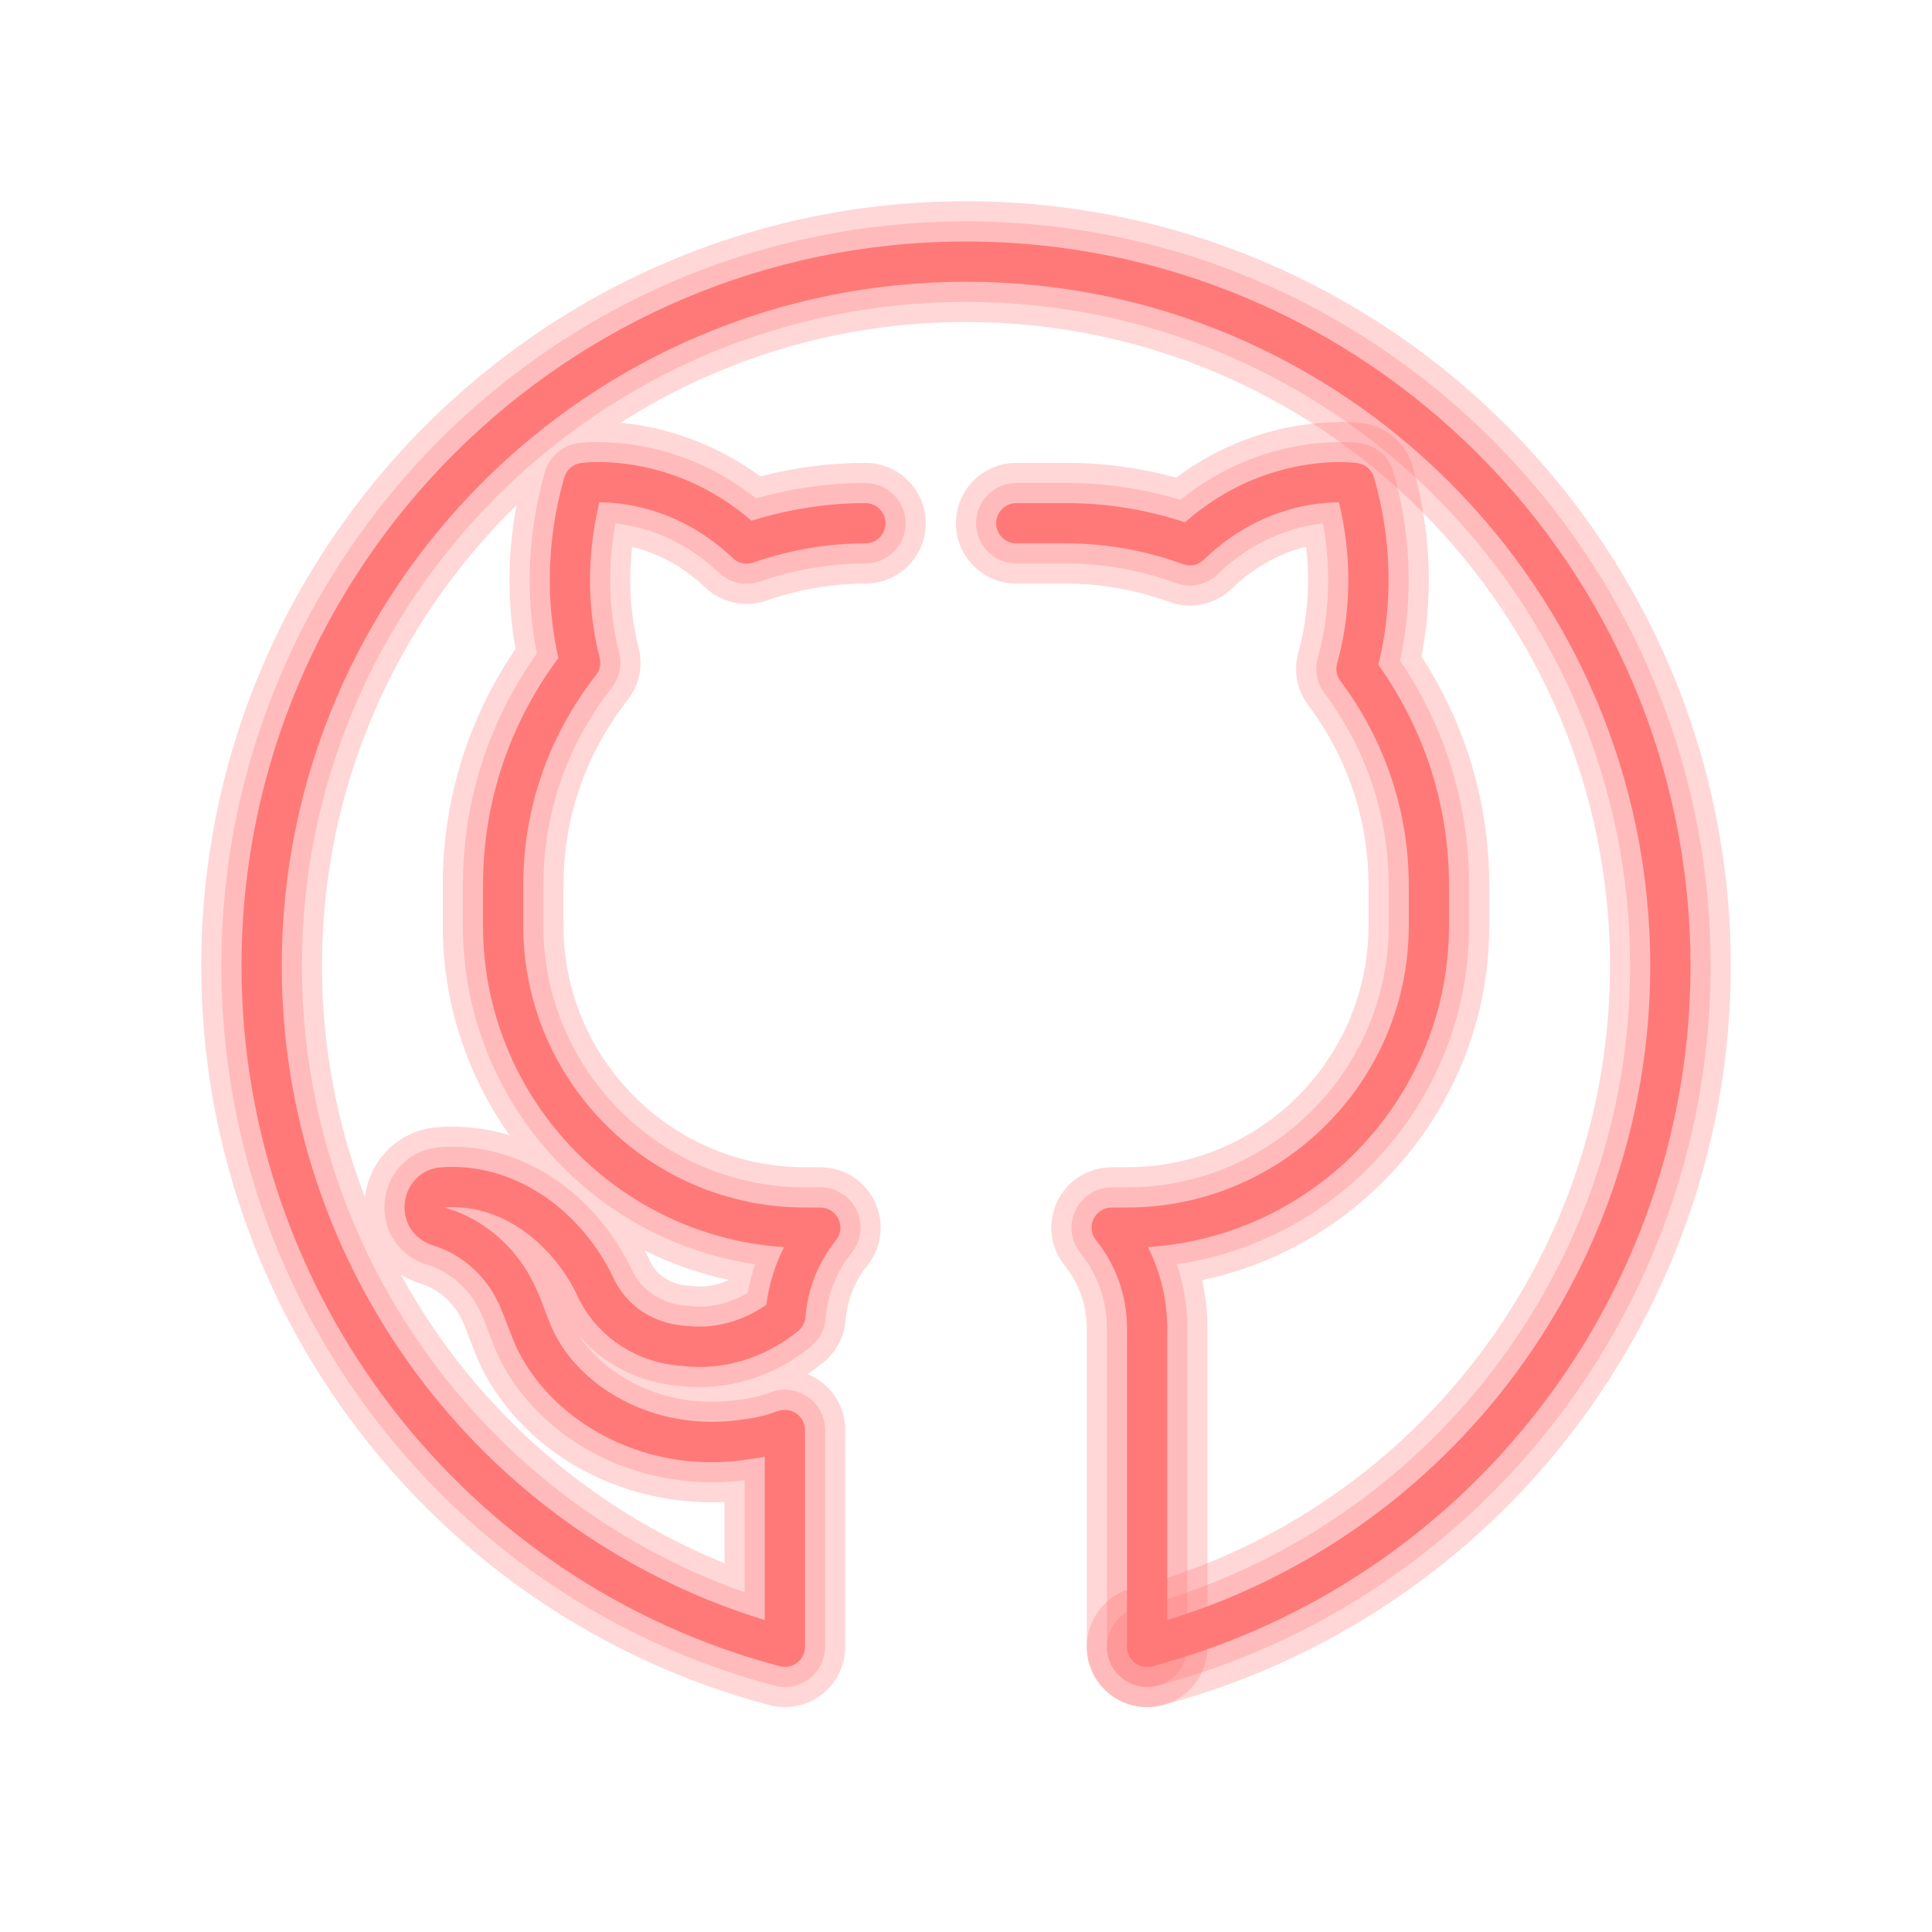
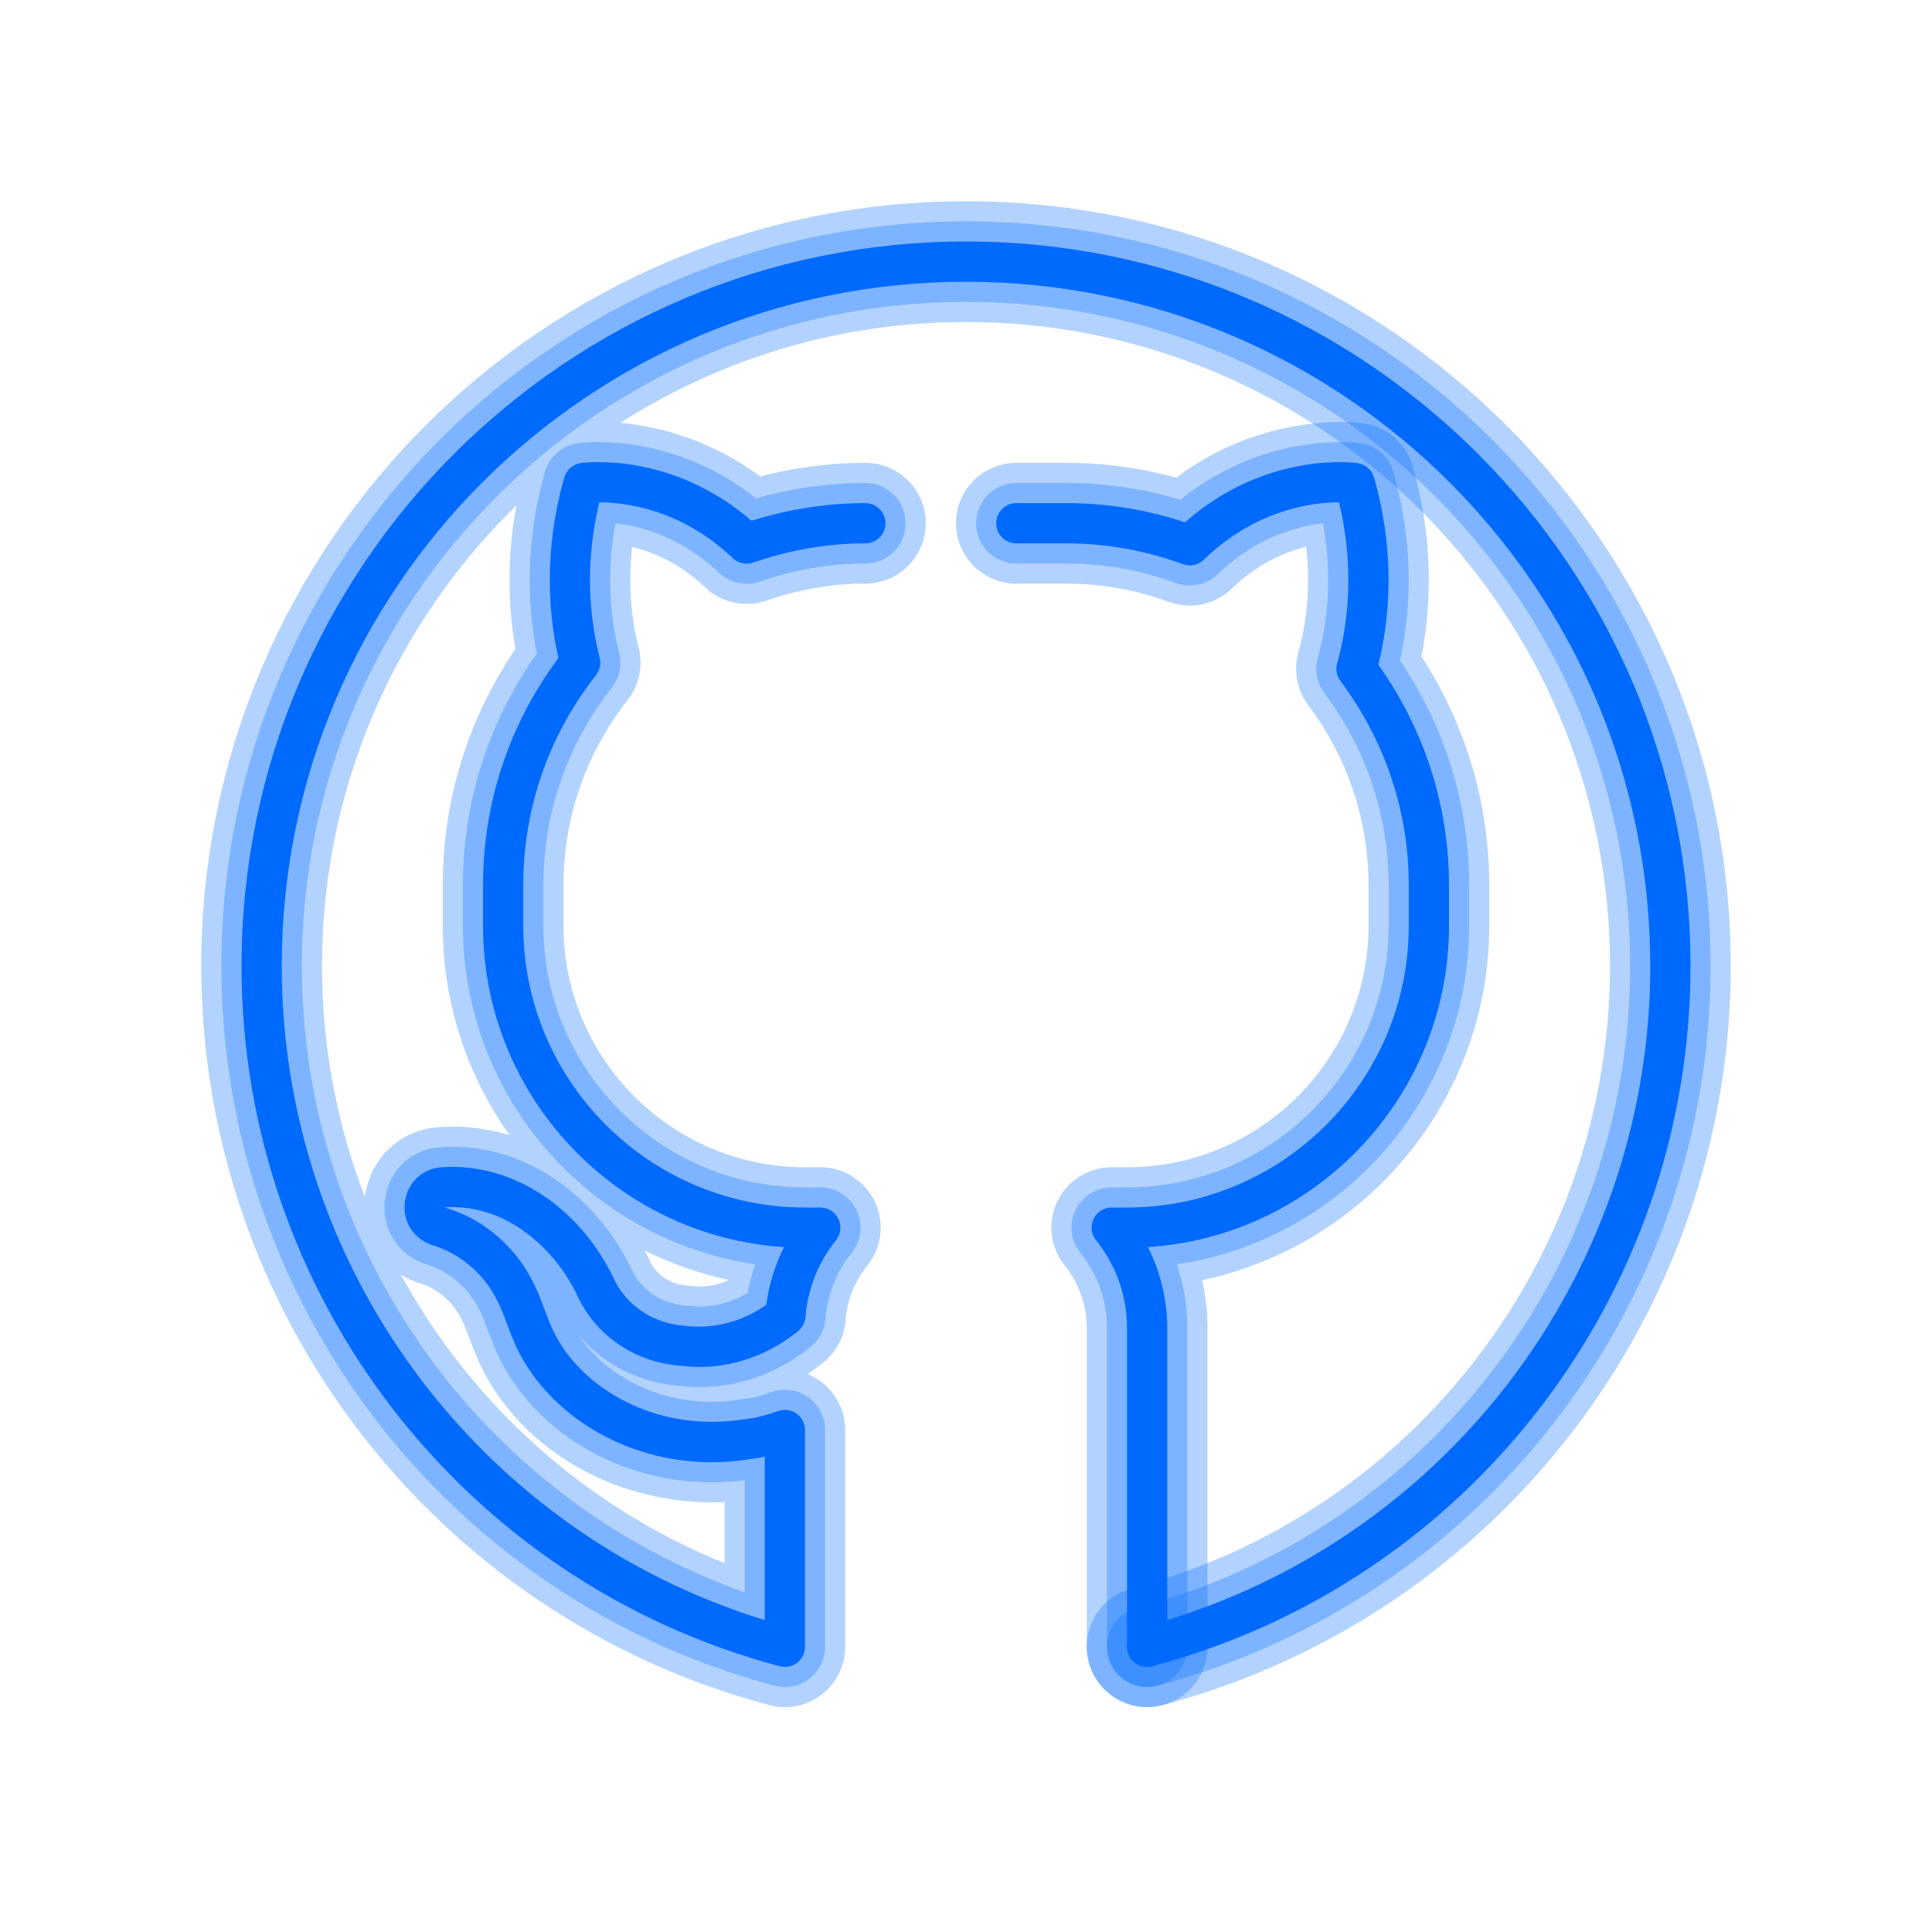
<svg xmlns="http://www.w3.org/2000/svg" viewBox="0,0,256,256" width="480px" height="480px" fill-rule="nonzero">
-   <g fill="#ff7979" fill-rule="nonzero" stroke="none" stroke-width="1" stroke-linecap="butt" stroke-linejoin="miter" stroke-miterlimit="10" stroke-dasharray="" stroke-dashoffset="0" font-family="none" font-weight="none" font-size="none" text-anchor="none" style="mix-blend-mode: normal">
+   <g fill="#006aff" fill-rule="nonzero" stroke="none" stroke-width="1" stroke-linecap="butt" stroke-linejoin="miter" stroke-miterlimit="10" stroke-dasharray="" stroke-dashoffset="0" font-family="none" font-weight="none" font-size="none" text-anchor="none" style="mix-blend-mode: normal">
    <g transform="scale(2.66667,2.66667)">
      <path d="M56.999,83.827c-0.885,0 -1.694,-0.592 -1.932,-1.488c-0.283,-1.067 0.353,-2.162 1.42,-2.445c14.433,-3.832 24.513,-16.947 24.513,-31.894c0,-18.196 -14.804,-33 -33,-33c-18.196,0 -33,14.804 -33,33c0,14.063 8.924,26.505 22,31.118v-5.567c-3.012,0.376 -6.001,-0.297 -8.465,-1.92c-1.856,-1.227 -3.278,-2.929 -4.006,-4.793c-0.084,-0.202 -0.18,-0.455 -0.275,-0.71c-0.143,-0.38 -0.277,-0.739 -0.422,-1.018c-0.533,-1.106 -1.543,-1.962 -2.667,-2.292c-0.034,-0.01 -0.067,-0.021 -0.101,-0.032c-1.344,-0.474 -2.138,-1.803 -1.931,-3.231c0.207,-1.43 1.343,-2.479 2.764,-2.552c3.775,-0.278 7.491,2.055 9.422,5.927c0.018,0.035 0.034,0.071 0.05,0.107c0.446,1.046 1.533,1.77 2.769,1.844c0.044,0.002 0.089,0.007 0.133,0.012c0.955,0.126 1.991,-0.119 2.886,-0.653c0.086,-0.483 0.208,-0.958 0.362,-1.42c-8.202,-1.205 -14.519,-8.289 -14.519,-16.82v-2c0,-4.172 1.268,-8.138 3.675,-11.529c-0.445,-2.235 -0.636,-5.389 0.402,-9.021c0.217,-0.762 0.864,-1.322 1.648,-1.432c0.201,-0.027 4.646,-0.595 8.843,2.747c1.786,-0.508 3.608,-0.765 5.432,-0.765c1.104,0 2,0.896 2,2c0,1.104 -0.896,2 -2,2c-1.76,0 -3.524,0.303 -5.243,0.898c-0.709,0.243 -1.493,0.074 -2.034,-0.44c-1.871,-1.78 -3.871,-2.309 -5.144,-2.45c-0.5,2.679 -0.197,4.925 0.187,6.422c0.155,0.602 0.021,1.24 -0.362,1.729c-2.227,2.846 -3.404,6.249 -3.404,9.841v2c0,7.168 5.832,13 13,13h0.76c0.77,0 1.47,0.441 1.803,1.135c0.333,0.693 0.238,1.517 -0.243,2.117c-0.755,0.94 -1.204,2.071 -1.299,3.27c-0.043,0.543 -0.305,1.044 -0.727,1.39c-1.851,1.515 -4.201,2.223 -6.462,1.958c-2.031,-0.14 -3.843,-1.064 -5.072,-2.523c0.486,0.741 1.162,1.407 1.978,1.947c1.76,1.159 3.942,1.601 6.135,1.234c0.048,-0.008 0.096,-0.014 0.144,-0.018c0.15,-0.015 0.579,-0.074 1.308,-0.336c0.612,-0.217 1.294,-0.127 1.826,0.247c0.532,0.375 0.849,0.985 0.849,1.636v10.77c0,0.621 -0.289,1.207 -0.781,1.585c-0.492,0.379 -1.131,0.507 -1.732,0.348c-16.184,-4.296 -27.487,-19.001 -27.487,-35.76c0,-20.402 16.598,-37 37,-37c20.402,0 37,16.598 37,37c0,16.759 -11.303,31.464 -27.487,35.759c-0.172,0.046 -0.345,0.068 -0.514,0.068zM22.172,60.993c-0.01,0 -0.02,0.001 -0.03,0.002c0.01,-0.001 0.021,-0.001 0.03,-0.002z" opacity="0.3" />
      <path d="M56.998,84.827c-1.327,0 -2.541,-0.888 -2.897,-2.231c-0.425,-1.602 0.528,-3.244 2.13,-3.669c13.995,-3.715 23.769,-16.433 23.769,-30.927c0,-17.645 -14.355,-32 -32,-32c-6.313,0 -12.206,1.838 -17.17,5.007c1.976,0.184 4.541,0.892 6.951,2.664c1.719,-0.445 3.468,-0.671 5.219,-0.671c1.657,0 3,1.343 3,3c0,1.657 -1.343,3 -3,3c-1.648,0 -3.302,0.283 -4.916,0.843c-1.061,0.367 -2.238,0.113 -3.051,-0.66c-1.253,-1.193 -2.571,-1.753 -3.621,-2.011c-0.241,2.068 0.012,3.801 0.322,5.009c0.231,0.902 0.031,1.861 -0.543,2.595c-2.087,2.668 -3.191,5.858 -3.191,9.224v2c0,6.617 5.383,12 12,12h0.76c1.154,0 2.206,0.662 2.705,1.702c0.5,1.041 0.357,2.275 -0.365,3.175c-0.628,0.784 -1.002,1.726 -1.082,2.724c-0.064,0.813 -0.458,1.566 -1.09,2.084c-0.259,0.211 -0.526,0.409 -0.801,0.592c0.209,0.085 0.41,0.194 0.599,0.327c0.799,0.561 1.274,1.476 1.274,2.453v10.77c0,0.932 -0.433,1.81 -1.171,2.378c-0.739,0.569 -1.699,0.76 -2.599,0.521c-16.621,-4.412 -28.23,-19.514 -28.23,-36.726c0,-20.953 17.047,-38 38,-38c20.953,0 38,17.047 38,38c0,17.212 -11.609,32.314 -28.23,36.726c-0.258,0.068 -0.517,0.101 -0.772,0.101zM19.917,63.335c3.495,6.394 9.129,11.527 16.083,14.336v-3.032c-2.863,0.117 -5.659,-0.622 -8.015,-2.172c-2.029,-1.342 -3.585,-3.21 -4.388,-5.266c-0.081,-0.192 -0.18,-0.456 -0.28,-0.722c-0.132,-0.352 -0.256,-0.683 -0.373,-0.906c-0.429,-0.889 -1.202,-1.543 -2.062,-1.796c-0.051,-0.015 -0.101,-0.031 -0.151,-0.049c-0.291,-0.102 -0.563,-0.235 -0.814,-0.393zM32.038,62.142c0.061,0.112 0.119,0.227 0.177,0.341c0.026,0.054 0.051,0.107 0.075,0.162c0.299,0.7 1.048,1.187 1.909,1.238c0.067,0.004 0.133,0.01 0.2,0.019c0.595,0.077 1.231,-0.035 1.825,-0.3c-1.47,-0.316 -2.873,-0.81 -4.186,-1.46zM22.263,61.989c-0.016,0.001 -0.033,0.002 -0.049,0.003c0.016,-0.001 0.033,-0.002 0.049,-0.003zM25.661,25.108c-5.957,5.816 -9.661,13.929 -9.661,22.892c0,4.017 0.75,7.896 2.133,11.486c0.003,-0.025 0.007,-0.05 0.01,-0.075c0.276,-1.908 1.799,-3.31 3.703,-3.407c1.176,-0.082 2.352,0.06 3.476,0.404c-2.091,-2.94 -3.322,-6.533 -3.322,-10.408v-2c0,-4.237 1.245,-8.272 3.615,-11.756c-0.412,-2.332 -0.396,-4.751 0.046,-7.136z" opacity="0.3" />
      <path d="M57,82.826c-0.442,0 -0.847,-0.296 -0.966,-0.743c-0.142,-0.534 0.176,-1.082 0.71,-1.224c14.87,-3.946 25.256,-17.459 25.256,-32.859c0,-18.748 -15.252,-34 -34,-34c-18.748,0 -34,15.252 -34,34c0,14.962 9.805,28.143 24,32.5v-8.114c-0.252,0.054 -0.49,0.091 -0.709,0.111c-2.871,0.479 -5.81,-0.124 -8.206,-1.701c-1.685,-1.113 -2.971,-2.647 -3.625,-4.322c-0.088,-0.212 -0.179,-0.453 -0.271,-0.696c-0.154,-0.41 -0.299,-0.798 -0.472,-1.13c-0.646,-1.344 -1.864,-2.375 -3.271,-2.789c-0.938,-0.328 -1.462,-1.211 -1.324,-2.161c0.137,-0.95 0.888,-1.647 1.826,-1.696c3.394,-0.246 6.727,1.868 8.477,5.375c0.627,1.467 2.018,2.404 3.654,2.503c1.38,0.172 2.832,-0.217 4,-1.048c0.13,-1.003 0.427,-1.969 0.878,-2.864c-8.338,-0.541 -14.957,-7.496 -14.957,-15.968v-2c0,-4.106 1.293,-8.003 3.746,-11.302c-0.48,-2.131 -0.759,-5.291 0.293,-8.973c0.109,-0.381 0.432,-0.662 0.824,-0.716c0.187,-0.03 4.504,-0.576 8.479,2.867c1.856,-0.581 3.757,-0.876 5.658,-0.876c0.552,0 1,0.447 1,1c0,0.553 -0.448,1 -1,1c-1.872,0 -3.746,0.321 -5.571,0.953c-0.352,0.123 -0.746,0.039 -1.017,-0.22c-2.583,-2.457 -5.39,-2.771 -6.631,-2.773c-0.782,3.235 -0.435,5.959 0.017,7.718c0.077,0.301 0.01,0.621 -0.181,0.865c-2.367,3.023 -3.617,6.64 -3.617,10.457v2c0,7.72 6.28,14 14,14h0.76c0.385,0 0.735,0.221 0.901,0.567c0.167,0.347 0.119,0.759 -0.122,1.059c-0.88,1.098 -1.404,2.417 -1.515,3.816c-0.021,0.271 -0.153,0.522 -0.363,0.694c-1.658,1.357 -3.762,1.986 -5.769,1.732c-2.331,-0.138 -4.38,-1.54 -5.282,-3.654c-1.028,-2.057 -3.379,-4.437 -6.539,-4.218c1.881,0.514 3.562,1.938 4.435,3.754c0.215,0.412 0.389,0.876 0.558,1.324c0.083,0.221 0.165,0.439 0.252,0.65c0.513,1.314 1.529,2.515 2.871,3.401c1.973,1.299 4.407,1.792 6.85,1.388c0.476,-0.047 1.028,-0.185 1.626,-0.399c0.305,-0.109 0.646,-0.063 0.913,0.124c0.266,0.188 0.424,0.493 0.424,0.819v10.77c0,0.311 -0.144,0.604 -0.39,0.793c-0.246,0.189 -0.567,0.254 -0.866,0.174c-15.747,-4.181 -26.744,-18.487 -26.744,-34.794c0,-19.851 16.149,-36 36,-36c19.851,0 36,16.149 36,36c0,16.307 -10.997,30.613 -26.744,34.793c-0.086,0.022 -0.172,0.033 -0.256,0.033z" />
      <g>
        <path d="M57,83.826c-1.104,0 -2,-0.896 -2,-2v-15.826c0,-1.376 -0.457,-2.672 -1.32,-3.748c-0.481,-0.601 -0.576,-1.424 -0.243,-2.117c0.333,-0.694 1.033,-1.135 1.803,-1.135h0.76c7.168,0 13,-5.832 13,-13v-2c0,-3.463 -1.106,-6.771 -3.198,-9.565c-0.372,-0.496 -0.492,-1.137 -0.326,-1.734c0.432,-1.552 0.783,-3.89 0.257,-6.694c-1.285,0.144 -3.323,0.683 -5.217,2.521c-0.549,0.534 -1.354,0.708 -2.075,0.445c-1.777,-0.646 -3.608,-0.973 -5.441,-0.973h-2.5c-1.104,0 -2,-0.896 -2,-2c0,-1.104 0.896,-2 2,-2h2.5c1.905,0 3.803,0.279 5.659,0.833c4.22,-3.418 8.726,-2.839 8.929,-2.814c0.784,0.109 1.431,0.671 1.648,1.432c1.083,3.793 0.837,7.067 0.33,9.375c2.249,3.319 3.434,7.161 3.434,11.174v2c0,8.533 -6.319,15.617 -14.523,16.82c0.343,1.02 0.523,2.095 0.523,3.18v15.826c0,1.105 -0.896,2 -2,2z" opacity="0.3" />
        <path d="M57,84.826c-1.657,0 -3,-1.343 -3,-3v-15.826c0,-1.146 -0.38,-2.226 -1.1,-3.123c-0.722,-0.899 -0.864,-2.135 -0.365,-3.175c0.499,-1.04 1.551,-1.702 2.705,-1.702h0.76c6.617,0 12,-5.383 12,-12v-2c0,-3.245 -1.037,-6.346 -2.999,-8.966c-0.558,-0.744 -0.738,-1.705 -0.489,-2.602c0.351,-1.262 0.644,-3.081 0.387,-5.264c-1.063,0.263 -2.411,0.837 -3.687,2.075c-0.825,0.8 -2.033,1.06 -3.113,0.668c-1.667,-0.604 -3.383,-0.911 -5.099,-0.911h-2.5c-1.657,0 -3,-1.343 -3,-3c0,-1.657 1.343,-3 3,-3h2.5c1.832,0 3.656,0.246 5.445,0.732c4.436,-3.326 9.064,-2.732 9.28,-2.704c1.177,0.163 2.146,1.006 2.473,2.147c1.075,3.763 0.903,7.044 0.432,9.444c2.209,3.403 3.37,7.309 3.37,11.381v2c0,8.646 -6.126,15.887 -14.265,17.61c0.175,0.782 0.265,1.583 0.265,2.39v15.826c0,1.657 -1.343,3 -3,3z" opacity="0.3" />
        <path d="M57,82.826c-0.552,0 -1,-0.447 -1,-1v-15.826c0,-1.605 -0.533,-3.118 -1.54,-4.374c-0.241,-0.3 -0.288,-0.712 -0.122,-1.059c0.166,-0.346 0.517,-0.567 0.902,-0.567h0.76c7.72,0 14,-6.28 14,-14v-2c0,-3.681 -1.175,-7.195 -3.397,-10.164c-0.186,-0.248 -0.246,-0.568 -0.163,-0.867c0.505,-1.817 0.908,-4.638 0.092,-8.01c-1.251,0.003 -4.105,0.32 -6.711,2.851c-0.275,0.266 -0.679,0.353 -1.038,0.223c-1.888,-0.686 -3.833,-1.033 -5.783,-1.033h-2.5c-0.552,0 -1,-0.447 -1,-1c0,-0.553 0.448,-1 1,-1h2.5c1.983,0 3.959,0.319 5.884,0.951c3.998,-3.526 8.375,-2.97 8.566,-2.941c0.393,0.054 0.715,0.335 0.824,0.716c1.096,3.836 0.758,7.107 0.216,9.305c2.298,3.233 3.51,7.014 3.51,10.969v2c0,8.473 -6.62,15.429 -14.959,15.967c0.625,1.246 0.959,2.631 0.959,4.033v15.826c0,0.553 -0.448,1 -1,1z" />
      </g>
    </g>
  </g>
</svg>
